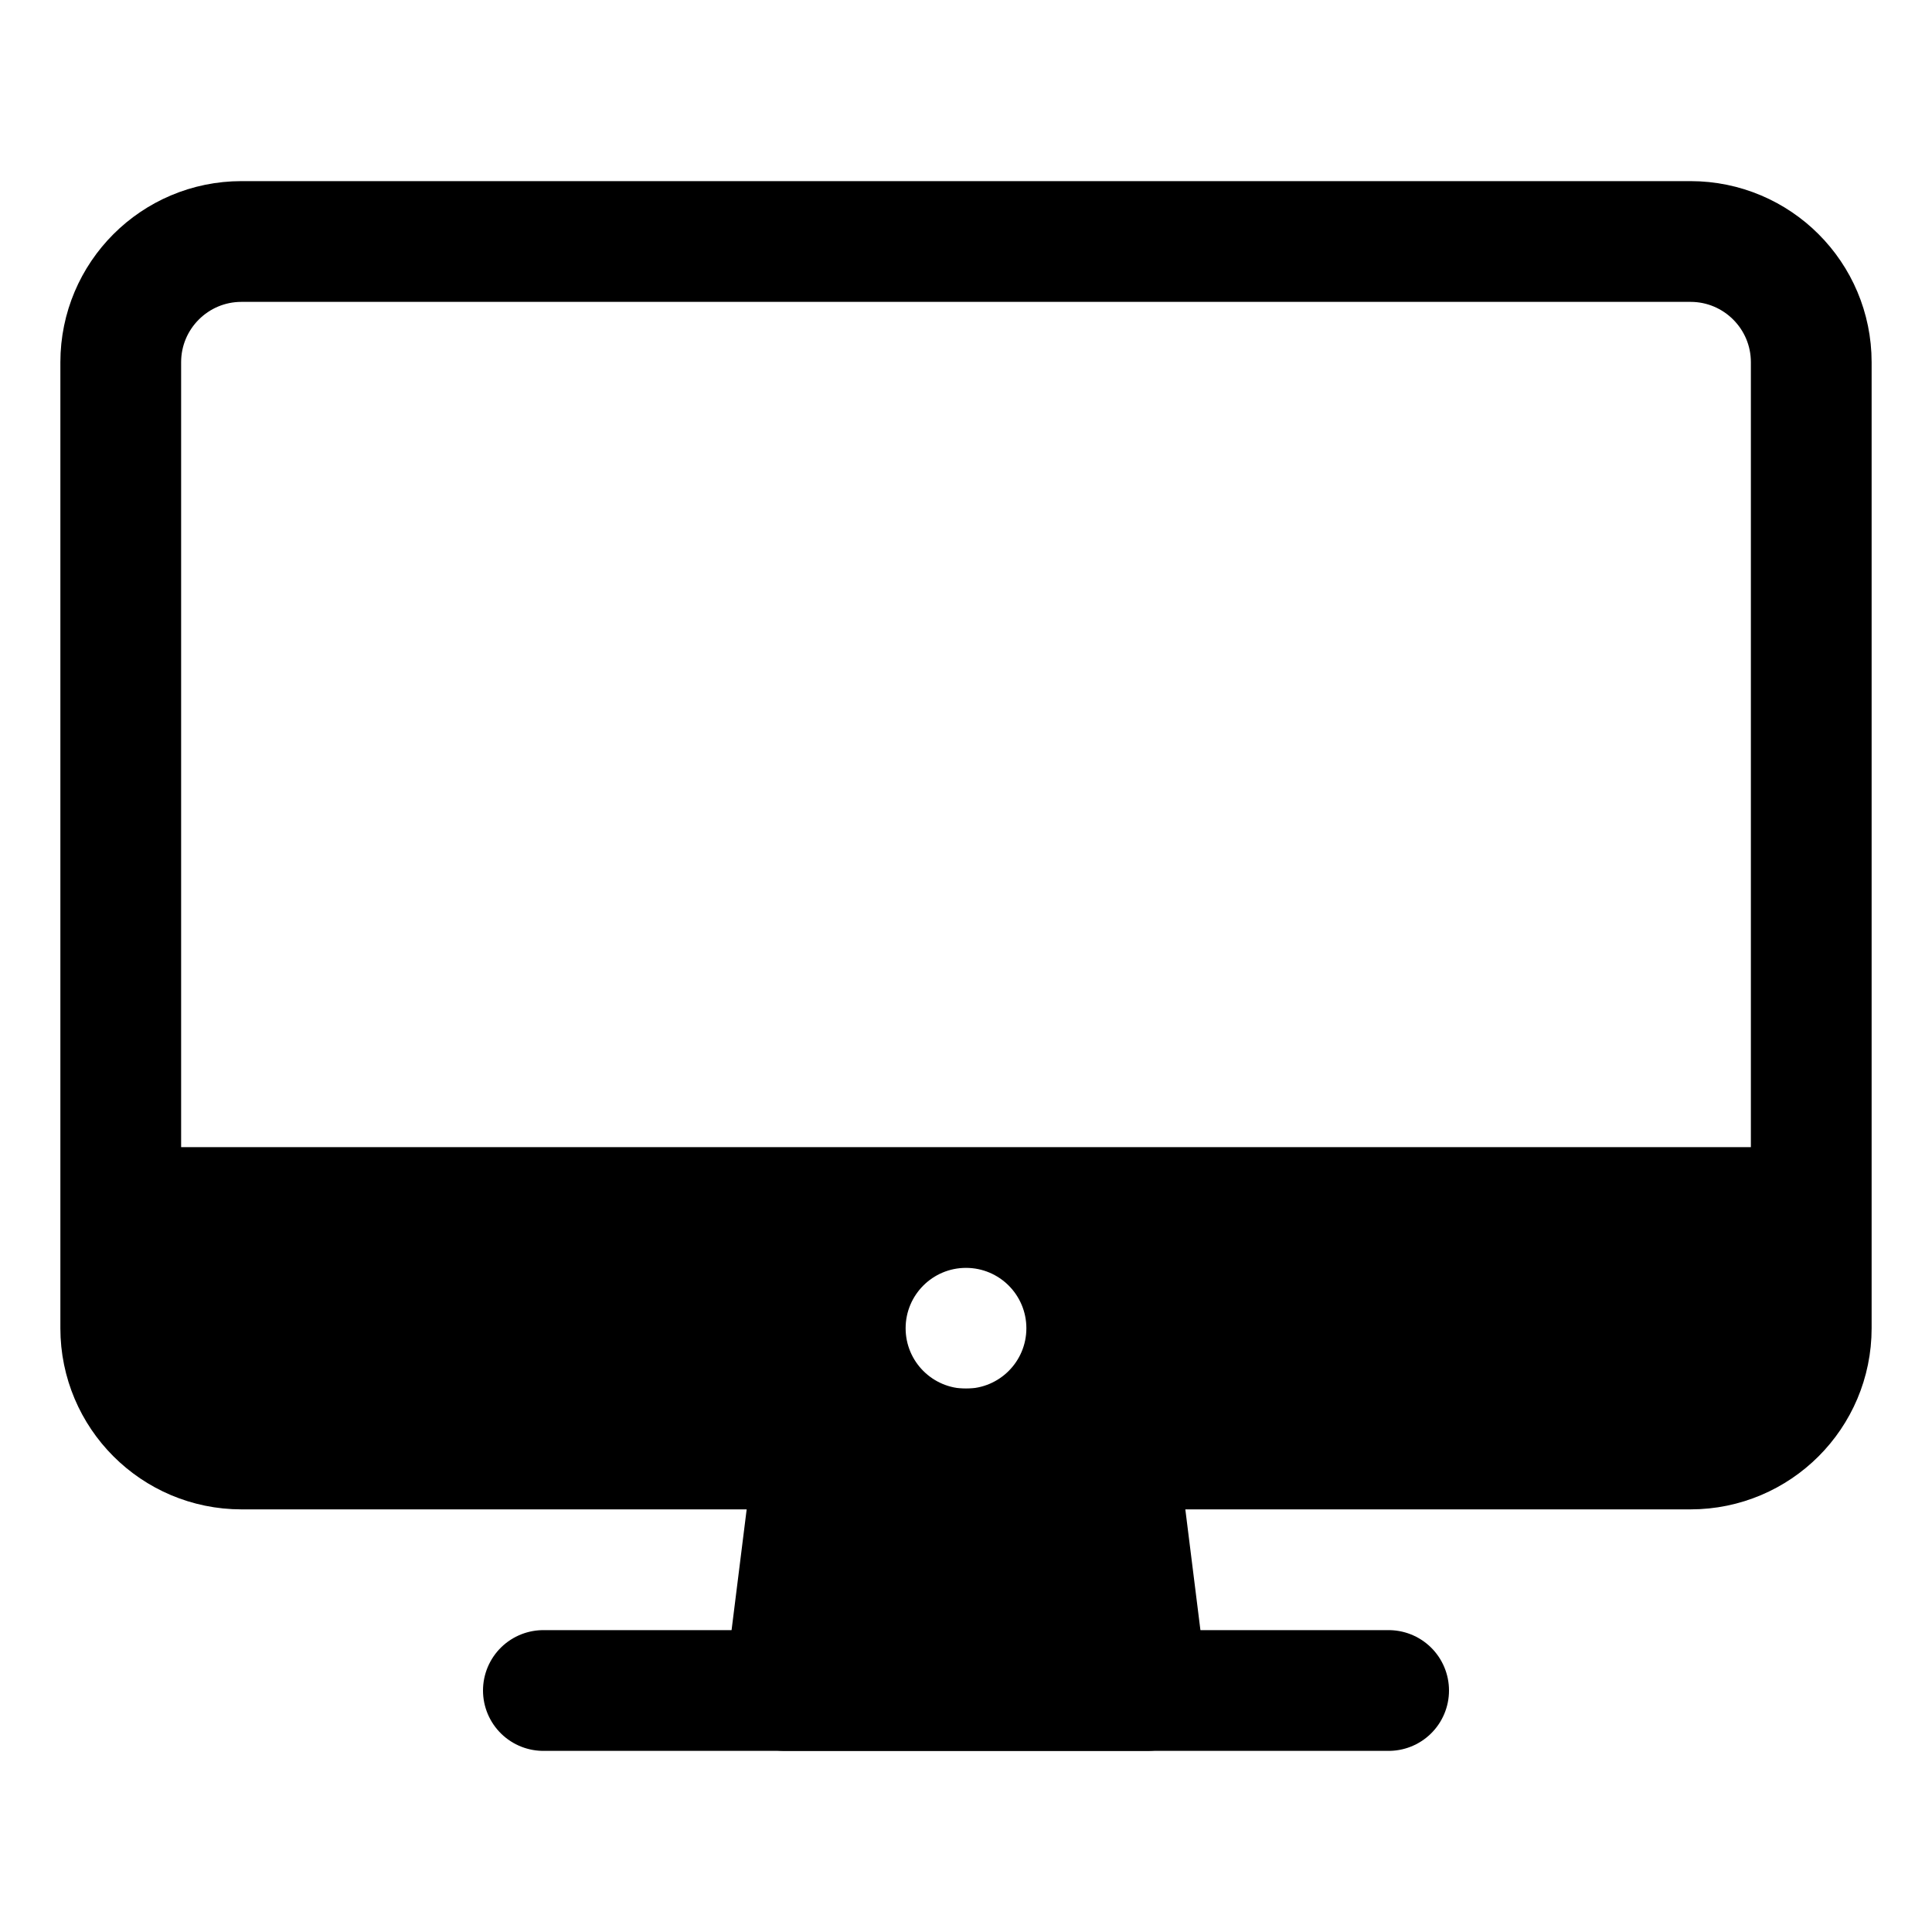
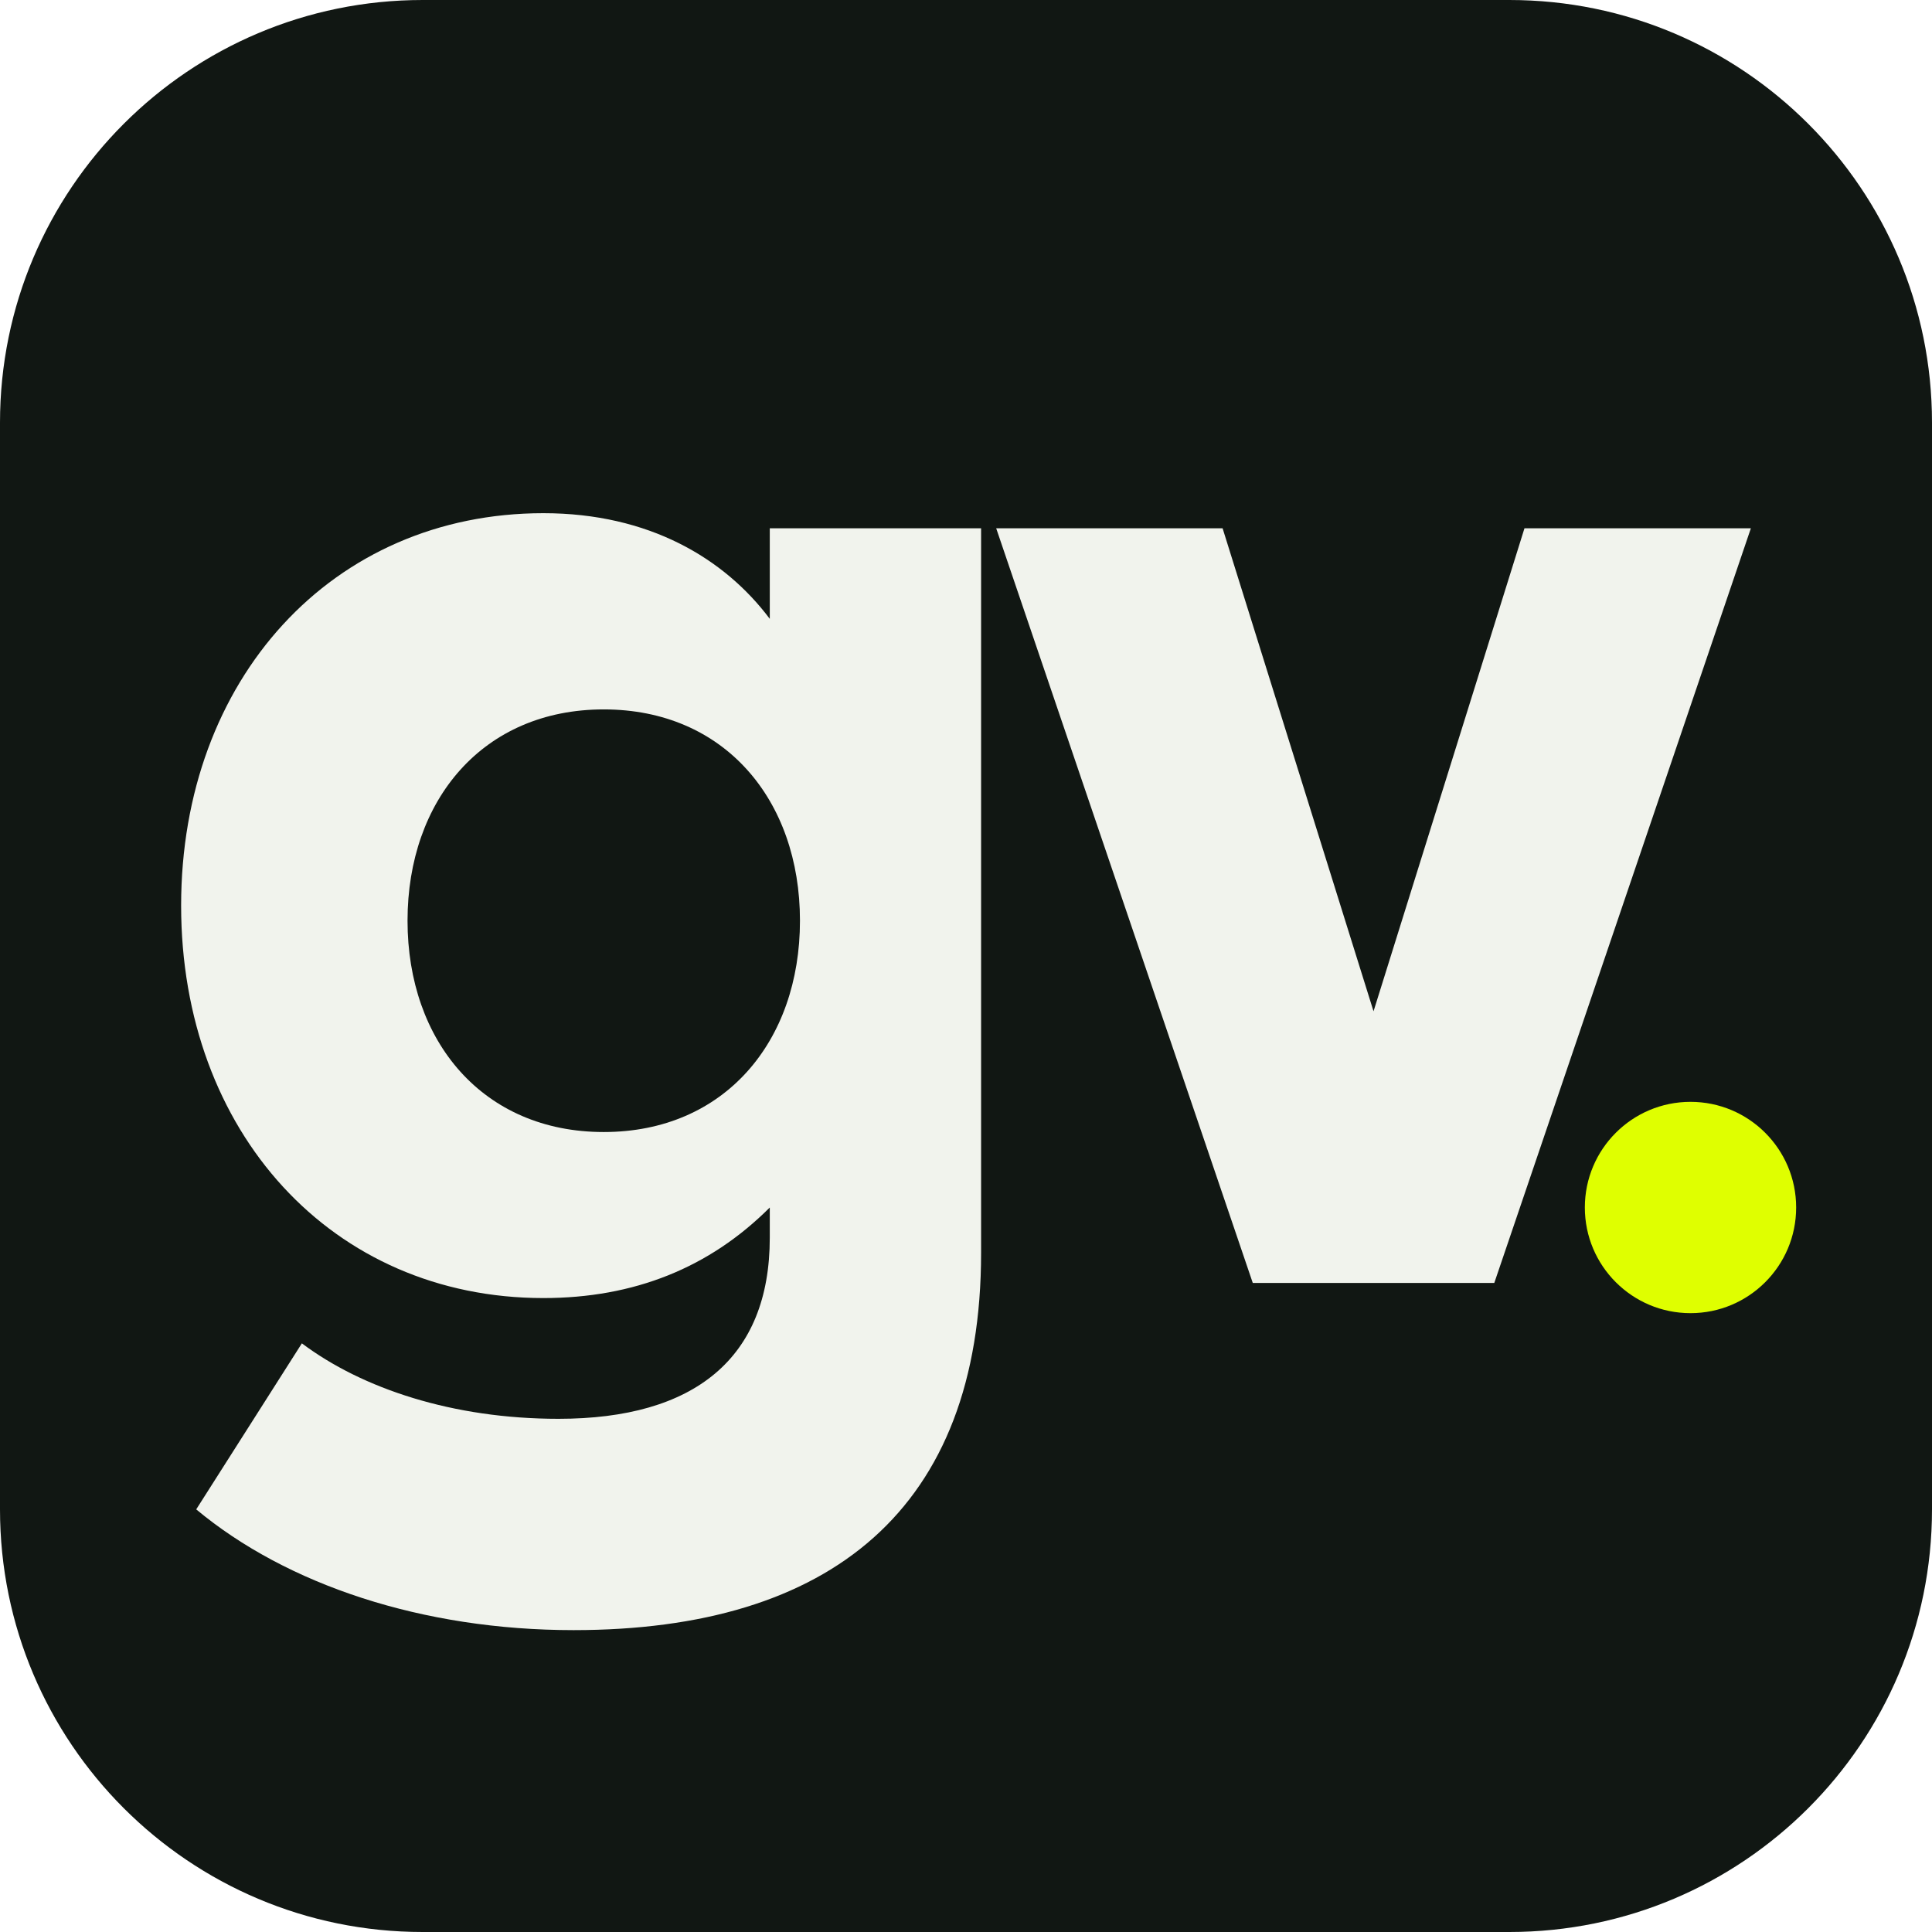
- <svg xmlns="http://www.w3.org/2000/svg" class="ionicon" viewBox="0 0 512 512">
-   <rect x="32" y="64" width="448" height="320" rx="32" ry="32" fill="none" stroke="currentColor" stroke-linejoin="round" stroke-width="32" />
-   <path stroke="currentColor" stroke-linecap="round" stroke-linejoin="round" stroke-width="32" d="M304 448l-8-64h-80l-8 64h96z" />
-   <path fill="none" stroke="currentColor" stroke-linecap="round" stroke-linejoin="round" stroke-width="32" d="M368 448H144" />
-   <path d="M32 304v48a32.09 32.09 0 0032 32h384a32.09 32.09 0 0032-32v-48zm224 64a16 16 0 1116-16 16 16 0 01-16 16z" />
+ <svg xmlns="http://www.w3.org/2000/svg" viewBox="0 0 128 128" role="img" aria-labelledby="title">
+   <rect width="128" height="128" rx="28" fill="#111713" />
+   <path fill="#f1f3ed" fill-rule="evenodd" d="M51 35h14v48c0 17-10 25-27 25-10 0-19-3-25-8l7-11c4 3 10 5 17 5 9 0 14-4 14-12v-2c-4 4-9 6-15 6-14 0-24-11-24-26s10-26 24-26c7 0 12 3 15 7zm-11 12c-8 0-13 6-13 14s5 14 13 14 13-6 13-14-5-14-13-14z" />
+   <path fill="#f1f3ed" d="M66 35h15l10 32 10-32h15L99 85H83z" />
+   <circle cx="112" cy="80" r="7" fill="#dfff00" />
</svg>
